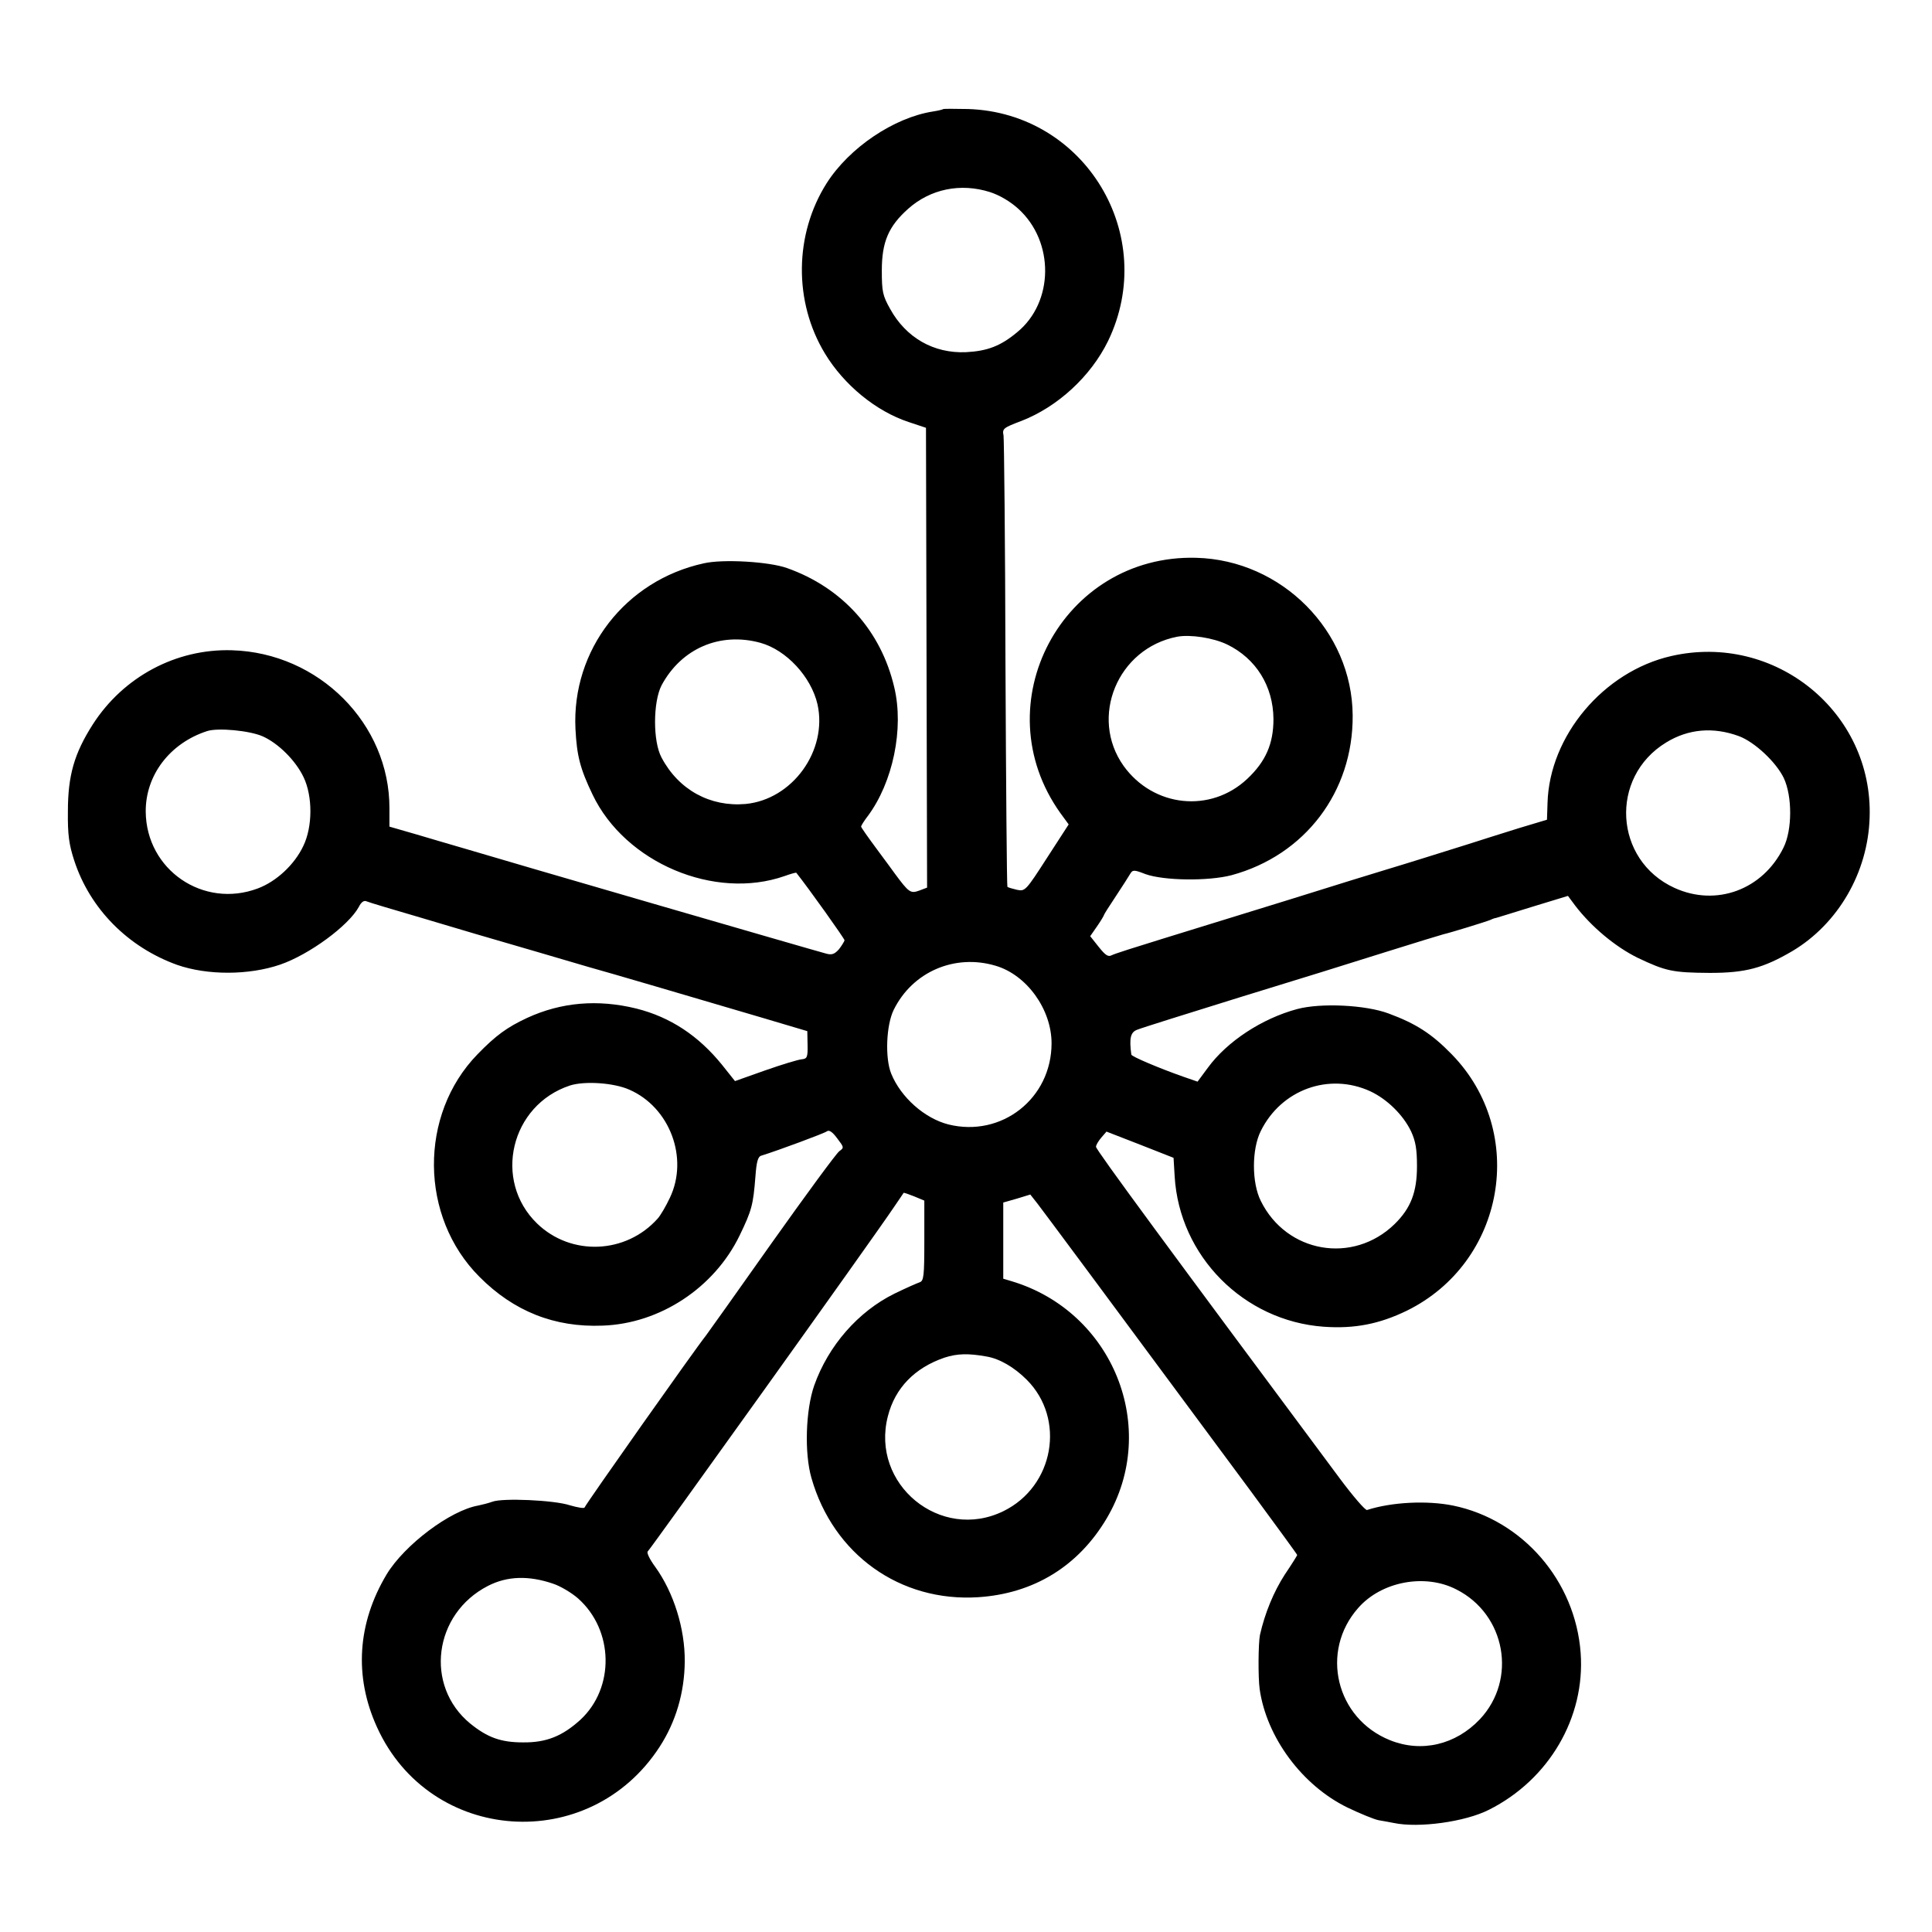
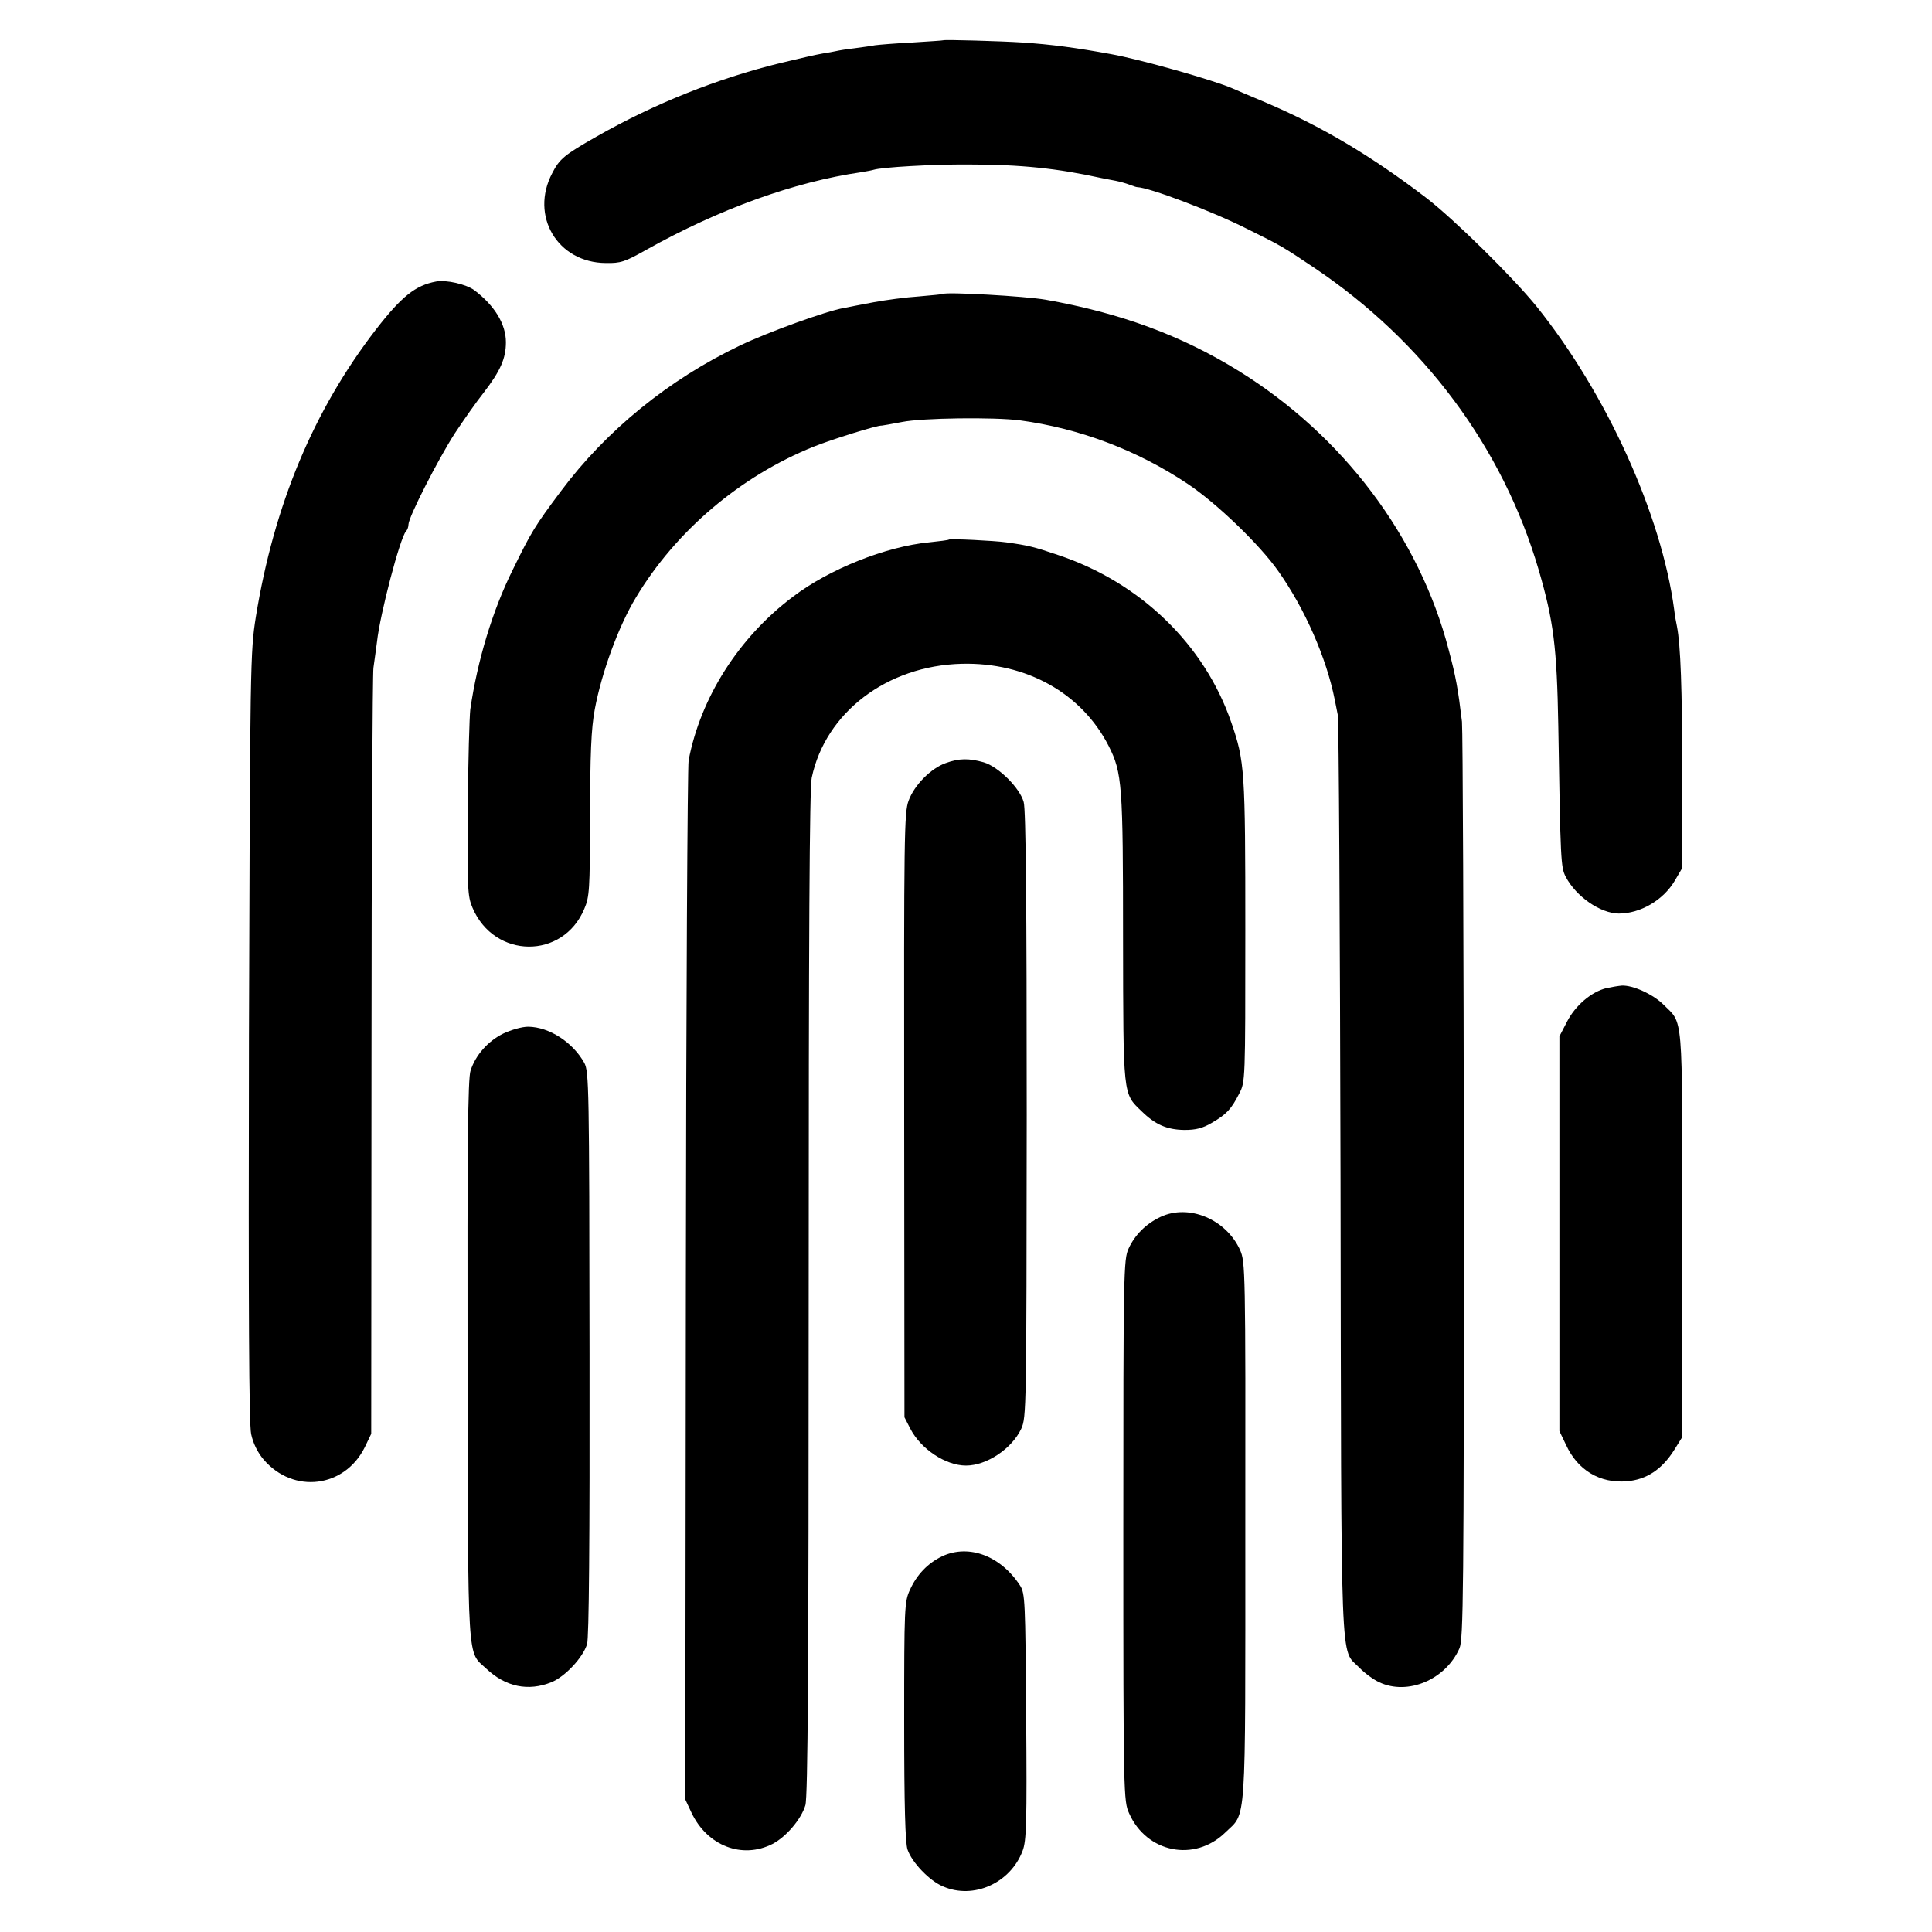
<svg xmlns="http://www.w3.org/2000/svg" version="1.0" width="700pt" height="700pt" viewBox="0 0 700 700" preserveAspectRatio="xMidYMid meet">
  <g transform="translate(0,700) scale(0.1,-0.1)" fill="#000000" stroke="none">
-     <path d="M3418 6605 c-2 -2 -19 -6 -38 -9 -141 -22 -303 -131 -385 -260 -117 -185 -120 -429 -6 -617 69 -114 185 -209 303 -248 l63 -21 2 -833 2 -833 -29 -11 c-31 -11 -37 -7 -88 62 -4 6 -33 45 -64 87 -32 43 -58 80 -58 83 0 4 11 21 24 38 91 122 132 317 96 467 -48 205 -188 361 -389 432 -65 23 -231 33 -301 17 -284 -62 -479 -314 -465 -600 5 -98 17 -144 62 -238 118 -247 442 -384 696 -295 22 8 41 13 42 12 46 -58 175 -239 175 -245 -1 -4 -10 -19 -20 -32 -16 -18 -26 -22 -47 -16 -32 8 -1189 344 -1308 380 -44 13 -124 36 -177 52 l-97 28 0 66 c1 306 -255 564 -571 573 -202 6 -393 -96 -504 -269 -67 -105 -90 -185 -90 -315 -1 -84 4 -120 23 -178 57 -175 195 -314 373 -378 109 -38 259 -38 373 1 105 36 248 141 285 209 9 18 19 25 29 20 9 -4 97 -30 196 -59 99 -30 290 -86 425 -125 135 -40 259 -76 275 -80 29 -8 195 -57 535 -157 l165 -49 1 -50 c1 -45 -2 -50 -21 -52 -13 -1 -72 -19 -132 -40 l-110 -39 -47 59 c-85 105 -187 173 -311 204 -139 34 -271 23 -395 -34 -73 -34 -114 -64 -180 -132 -213 -219 -210 -589 7 -806 124 -125 272 -184 446 -177 208 7 405 137 497 327 44 91 49 111 57 213 4 54 9 73 22 76 64 20 228 81 237 88 8 6 20 -2 37 -25 25 -33 26 -34 8 -47 -11 -8 -121 -158 -246 -334 -124 -176 -232 -327 -238 -335 -35 -43 -435 -610 -439 -622 -2 -4 -25 0 -53 8 -57 19 -245 27 -281 13 -14 -5 -37 -11 -52 -14 -101 -18 -266 -142 -331 -249 -106 -177 -119 -370 -35 -554 192 -423 770 -463 1024 -71 59 91 90 197 91 309 1 119 -40 250 -107 343 -20 27 -32 52 -27 56 8 6 816 1134 891 1246 19 28 35 51 36 53 2 1 19 -5 39 -13 l36 -15 0 -145 c0 -129 -2 -146 -17 -151 -9 -3 -50 -21 -91 -41 -132 -65 -240 -189 -291 -333 -31 -89 -36 -245 -10 -335 79 -277 321 -450 604 -432 201 13 363 112 466 286 193 327 23 749 -345 859 l-30 9 0 138 0 138 49 14 49 15 26 -33 c23 -30 224 -300 773 -1042 92 -125 168 -229 168 -231 0 -2 -20 -34 -45 -71 -40 -62 -72 -139 -90 -219 -6 -30 -7 -153 -1 -196 25 -175 154 -349 318 -429 46 -22 97 -43 113 -46 17 -3 41 -7 55 -10 90 -19 259 4 345 48 217 109 349 334 332 568 -19 261 -210 482 -462 534 -94 19 -222 13 -312 -16 -6 -2 -51 50 -100 116 -610 820 -883 1190 -882 1200 0 6 8 20 19 33 l19 22 121 -47 122 -48 4 -67 c17 -289 250 -524 540 -545 112 -8 202 10 301 58 356 175 439 646 163 929 -72 74 -129 111 -229 148 -83 31 -245 39 -331 16 -127 -34 -254 -117 -324 -213 l-37 -50 -52 18 c-88 31 -187 73 -188 80 -8 59 -3 81 21 90 14 6 180 58 370 117 190 58 431 133 535 166 105 33 197 61 205 63 23 5 153 45 170 52 8 4 17 7 20 7 3 1 63 19 133 41 l128 39 26 -35 c59 -77 145 -149 226 -189 103 -49 127 -54 262 -55 129 0 193 17 299 79 166 99 274 285 280 484 13 382 -343 671 -719 585 -245 -56 -441 -289 -448 -532 l-2 -61 -100 -30 c-55 -17 -140 -44 -190 -60 -109 -34 -210 -66 -290 -90 -33 -10 -193 -59 -355 -110 -162 -50 -369 -114 -460 -142 -91 -28 -173 -54 -182 -59 -13 -7 -23 0 -47 30 l-31 39 25 36 c14 20 25 39 25 41 0 2 19 32 43 68 23 35 47 72 52 81 9 15 14 15 55 -1 67 -24 228 -26 312 -4 266 72 441 302 439 579 -2 306 -257 563 -567 571 -485 13 -774 -530 -492 -925 l30 -41 -79 -122 c-76 -118 -79 -121 -108 -115 -16 4 -32 8 -35 11 -2 2 -5 365 -7 806 -1 441 -5 814 -7 829 -5 25 -1 28 65 53 131 51 251 161 314 290 184 382 -83 826 -507 840 -48 1 -88 1 -90 0z m169 -301 c34 -11 72 -33 102 -60 132 -119 130 -339 -4 -448 -60 -50 -108 -68 -185 -72 -117 -5 -217 52 -275 157 -27 48 -30 63 -30 139 0 103 24 160 96 224 80 71 189 94 296 60z m859 -1639 c105 -51 167 -151 168 -270 0 -90 -28 -154 -95 -217 -133 -125 -340 -103 -448 47 -125 176 -22 426 194 468 48 9 131 -4 181 -28z m-1691 6 c94 -26 184 -123 207 -223 37 -168 -91 -345 -261 -361 -128 -11 -242 51 -304 168 -32 59 -31 202 0 262 72 134 212 194 358 154z m-1803 -339 c56 -25 119 -87 148 -148 33 -69 33 -179 -1 -249 -32 -68 -98 -129 -165 -154 -197 -74 -404 67 -406 278 -1 132 87 248 222 292 39 13 155 2 202 -19z m5348 1 c57 -21 135 -94 163 -152 31 -66 31 -188 -1 -252 -75 -153 -244 -215 -395 -146 -219 100 -237 401 -30 527 80 49 170 57 263 23z m-2693 -832 c113 -33 203 -158 203 -281 0 -200 -181 -342 -374 -294 -86 22 -172 98 -207 184 -23 57 -18 176 9 231 68 138 221 204 369 160z m-1327 -449 c147 -64 216 -248 147 -392 -14 -30 -34 -64 -44 -75 -115 -129 -314 -137 -437 -18 -161 156 -96 429 119 500 53 17 159 10 215 -15z m2685 -6 c60 -28 119 -85 148 -146 16 -35 21 -64 21 -125 0 -94 -22 -152 -81 -210 -151 -147 -392 -105 -485 84 -33 66 -33 187 0 253 74 150 247 213 397 144z m-1390 -961 c47 -8 100 -39 145 -84 142 -142 99 -386 -84 -476 -228 -112 -483 97 -419 344 26 102 97 175 205 212 46 15 87 16 153 4z m-1571 -823 c27 -9 67 -33 90 -53 130 -115 134 -324 9 -440 -65 -59 -123 -83 -208 -82 -81 0 -129 18 -191 68 -167 137 -133 398 64 499 70 36 148 38 236 8z m3273 -21 c178 -90 221 -325 85 -470 -88 -93 -212 -122 -326 -76 -196 79 -254 322 -115 479 84 96 242 126 356 67z" />
+     <path d="M3417 6854 c-1 -1 -51 -4 -112 -8 -60 -3 -121 -8 -135 -10 -14 -3 -47 -7 -75 -11 -27 -3 -57 -8 -65 -10 -8 -2 -31 -6 -50 -9 -19 -3 -89 -19 -155 -35 -228 -56 -455 -147 -664 -266 -116 -66 -134 -81 -160 -132 -82 -155 19 -325 194 -326 53 -1 69 4 145 47 266 149 538 247 780 282 19 3 40 7 46 9 29 9 212 20 344 19 188 0 321 -14 480 -49 14 -3 37 -7 52 -10 15 -3 37 -9 50 -14 13 -5 25 -9 28 -9 43 -1 271 -87 396 -150 127 -63 129 -64 244 -141 398 -267 685 -652 815 -1096 54 -185 66 -280 71 -565 8 -492 9 -512 27 -547 38 -72 125 -132 192 -133 78 0 161 48 203 119 l27 46 0 340 c0 310 -6 468 -19 535 -3 14 -8 41 -10 60 -46 346 -246 785 -499 1100 -86 106 -297 314 -398 392 -200 153 -380 260 -584 347 -55 23 -109 46 -120 51 -69 30 -334 105 -440 124 -126 23 -215 35 -320 42 -76 5 -284 11 -288 8z" />
+     <path d="M1580 5980 c-75 -14 -125 -54 -218 -174 -226 -293 -369 -635 -435 -1041 -20 -127 -21 -166 -25 -1520 -2 -1004 0 -1404 8 -1441 7 -33 23 -66 45 -92 108 -126 294 -103 367 45 l23 48 1 1365 c0 751 4 1385 7 1410 4 25 9 68 13 95 11 101 84 378 105 400 5 5 9 16 9 25 0 26 108 237 168 330 31 47 78 114 105 148 60 78 80 123 80 182 0 66 -41 133 -115 189 -29 21 -101 38 -138 31z" />
+     <path d="M3417 5935 c-1 -1 -40 -5 -87 -9 -47 -3 -121 -13 -164 -21 -44 -8 -93 -18 -109 -21 -63 -11 -274 -87 -376 -136 -258 -123 -485 -308 -649 -528 -95 -127 -107 -147 -175 -286 -72 -145 -127 -326 -153 -504 -3 -25 -8 -187 -9 -359 -2 -293 -1 -318 17 -360 79 -186 328 -188 405 -4 19 44 20 71 21 318 0 246 4 335 17 405 25 134 86 301 149 405 145 242 379 440 645 547 65 26 231 78 246 76 3 0 36 6 73 13 75 15 334 18 427 6 216 -29 425 -108 608 -230 105 -70 262 -221 329 -317 96 -136 174 -314 204 -465 2 -11 7 -36 11 -55 4 -19 8 -777 10 -1685 3 -1825 -2 -1695 68 -1767 19 -20 52 -44 72 -53 103 -49 241 9 291 123 14 33 16 198 16 1667 -1 897 -4 1657 -7 1690 -14 117 -22 163 -48 260 -106 409 -383 777 -761 1011 -208 129 -429 210 -699 258 -75 13 -361 29 -372 21z" />
+     <path d="M3438 5045 c-2 -2 -34 -6 -72 -10 -156 -15 -362 -97 -493 -197 -196 -147 -335 -366 -378 -593 -4 -22 -9 -878 -10 -1902 l-2 -1863 22 -47 c57 -121 184 -170 294 -114 50 26 104 90 119 140 9 28 12 505 12 1854 0 1297 3 1831 11 1869 50 237 273 406 543 413 234 6 435 -106 533 -298 49 -97 52 -141 52 -697 1 -573 -1 -561 67 -626 50 -49 92 -67 155 -68 42 0 66 6 100 26 53 31 70 49 99 106 22 42 22 45 22 590 0 582 -2 613 -51 755 -97 282 -330 507 -627 606 -88 30 -109 35 -188 46 -42 6 -204 14 -208 10z" />
+     <path d="M3426 4235 c-53 -19 -113 -79 -134 -136 -16 -43 -17 -124 -16 -1140 l1 -1094 21 -41 c38 -74 128 -134 202 -134 75 0 166 61 200 133 19 41 19 74 20 1137 0 756 -3 1107 -11 1134 -14 51 -91 128 -145 144 -53 15 -89 15 -138 -3z" />
+     <path d="M5821 3420 c-55 -13 -113 -63 -143 -121 l-28 -54 0 -715 0 -715 24 -50 c42 -92 123 -140 220 -132 72 6 127 43 171 112 l30 48 0 736 c0 820 5 758 -70 833 -37 36 -109 69 -149 67 -12 -1 -36 -5 -55 -9z" />
+     <path d="M1823 3255 c-56 -28 -100 -78 -118 -134 -10 -27 -12 -282 -11 -1051 2 -1124 -2 -1050 68 -1116 70 -66 152 -83 236 -49 49 20 114 89 129 138 7 22 10 369 9 1053 -1 969 -2 1021 -19 1053 -42 75 -127 130 -203 131 -23 0 -61 -11 -91 -25z" />
+     <path d="M4205 2591 c-53 -25 -93 -65 -116 -115 -18 -39 -19 -86 -19 -1021 0 -961 1 -981 21 -1025 63 -143 237 -178 348 -70 78 76 73 -1 73 1091 1 954 0 976 -19 1020 -51 112 -186 168 -288 120z" />
+     <path d="M3415 1362 c-53 -25 -93 -67 -118 -122 -20 -43 -21 -63 -21 -475 0 -313 4 -440 12 -466 16 -47 80 -114 129 -134 110 -48 244 12 288 129 14 36 16 101 13 486 -3 420 -4 447 -22 475 -70 108 -185 151 -281 107z" />
  </g>
</svg>
